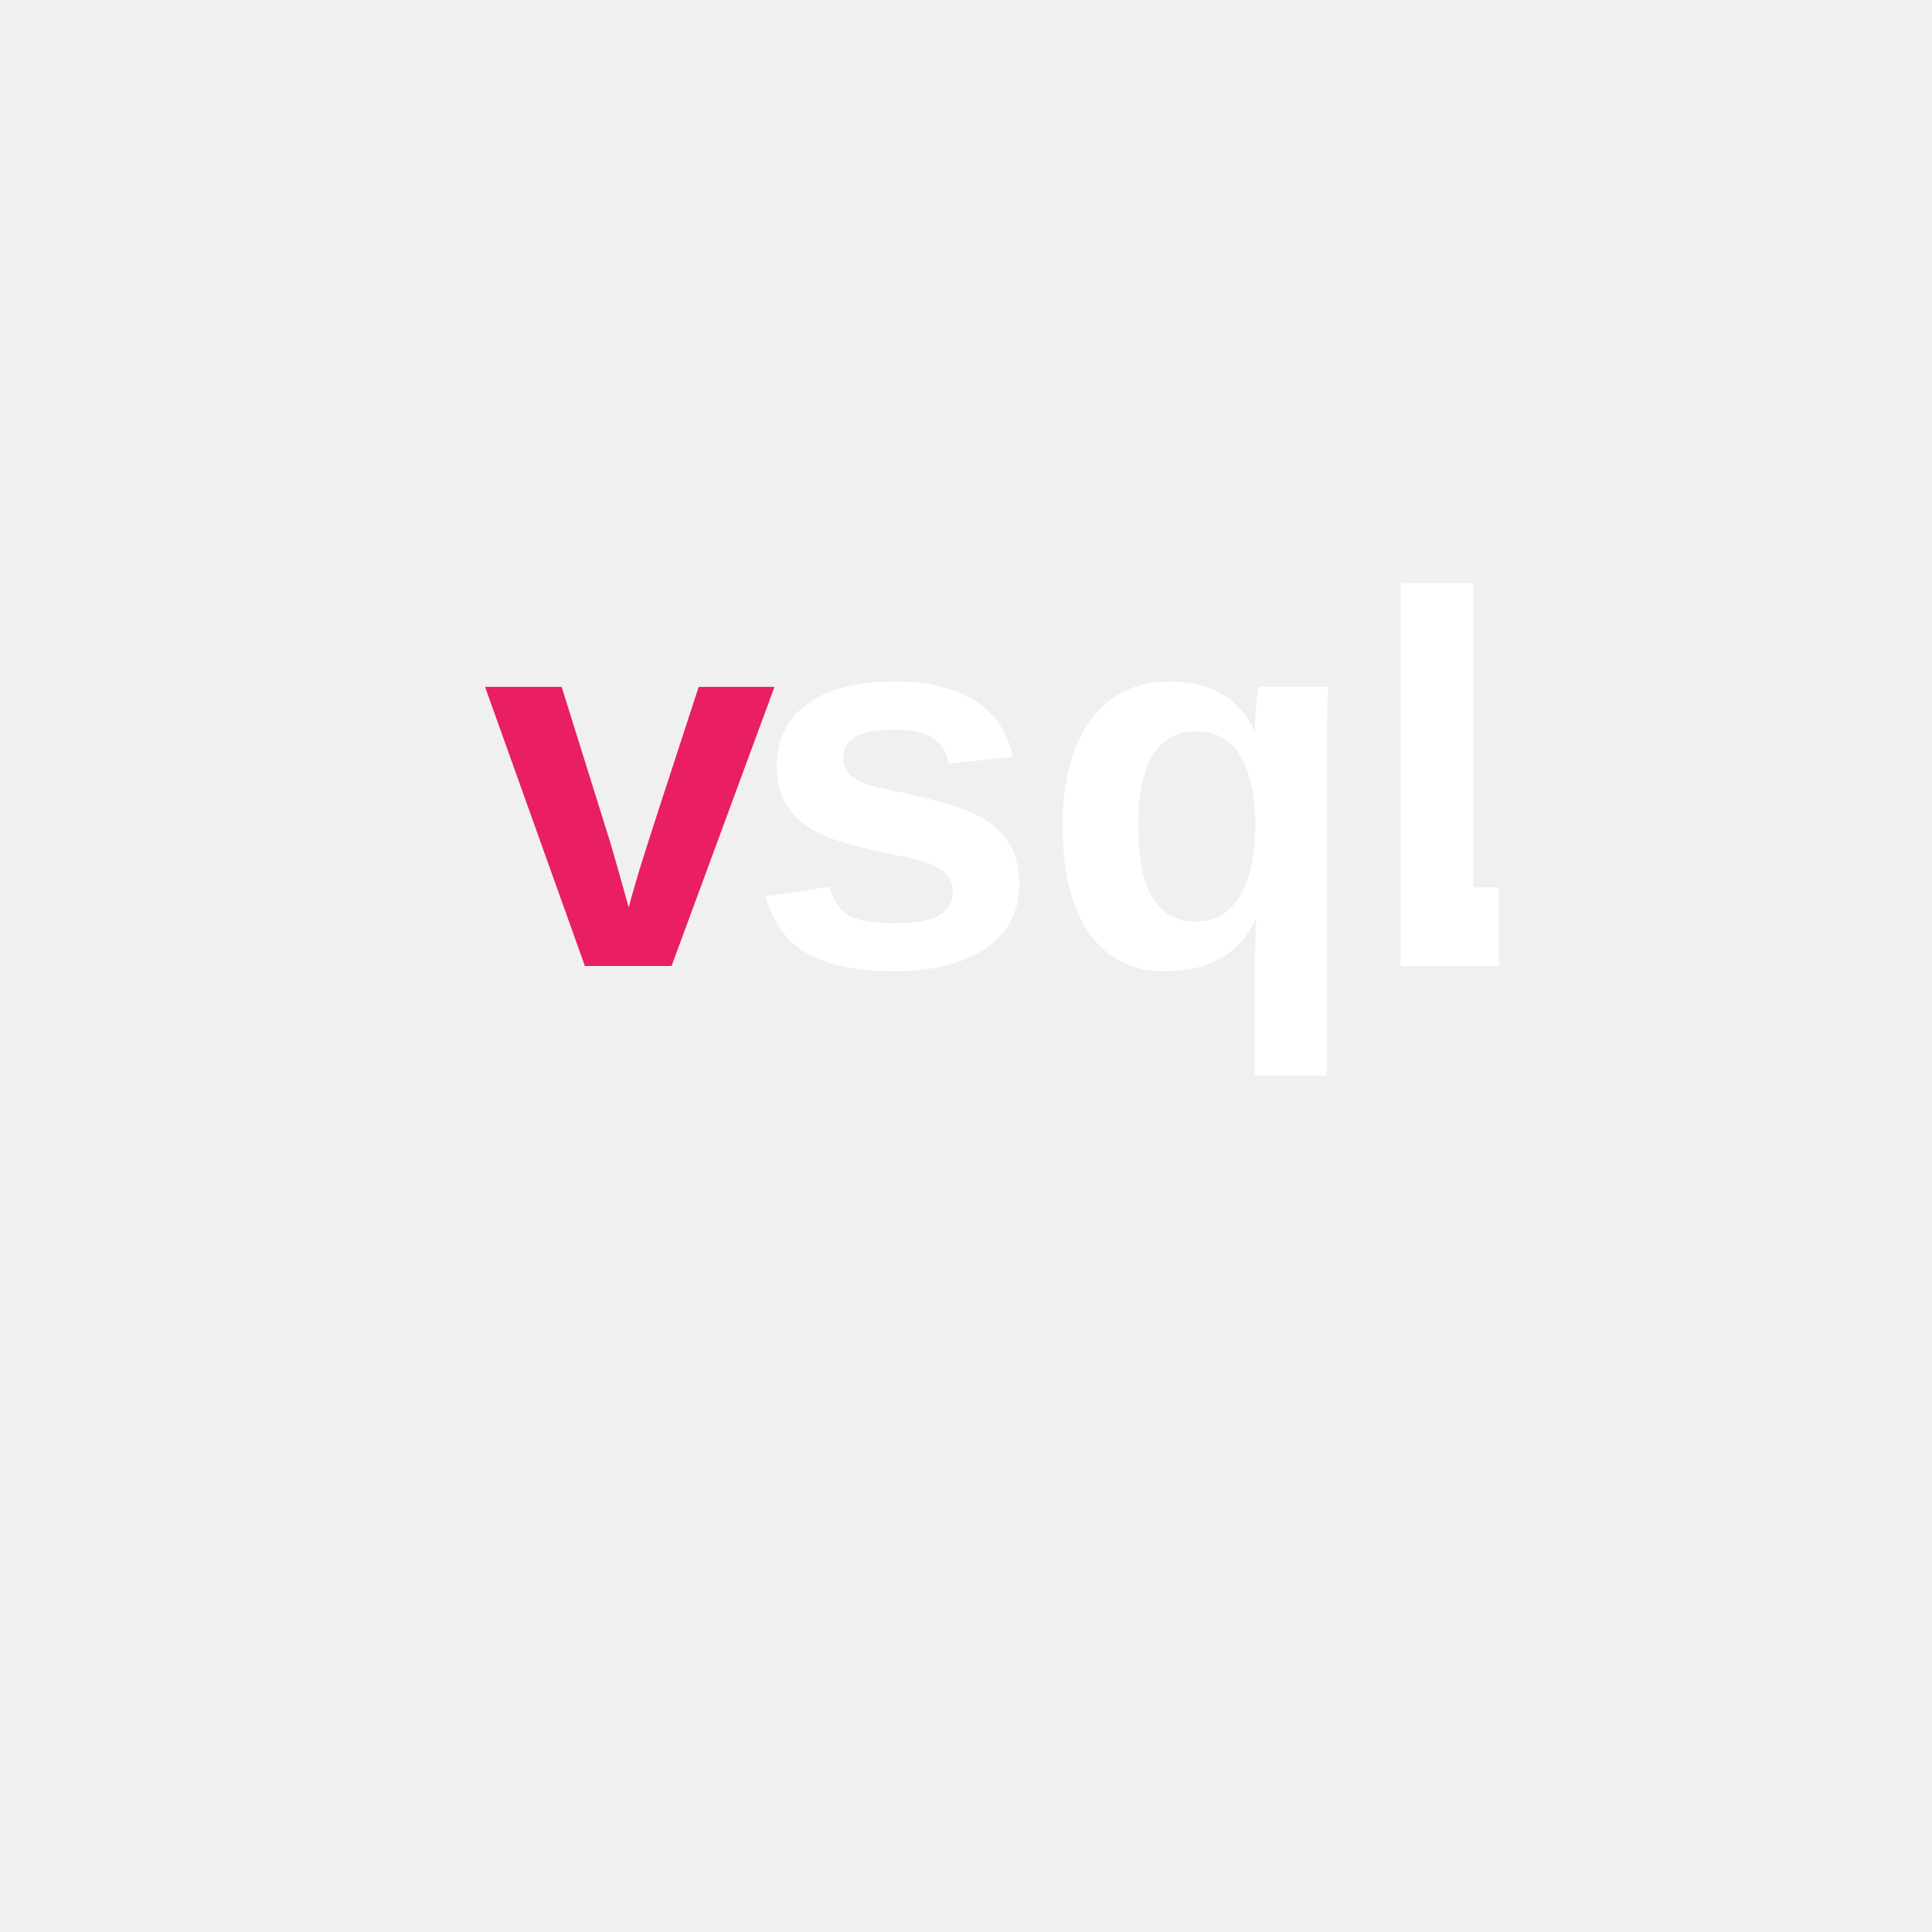
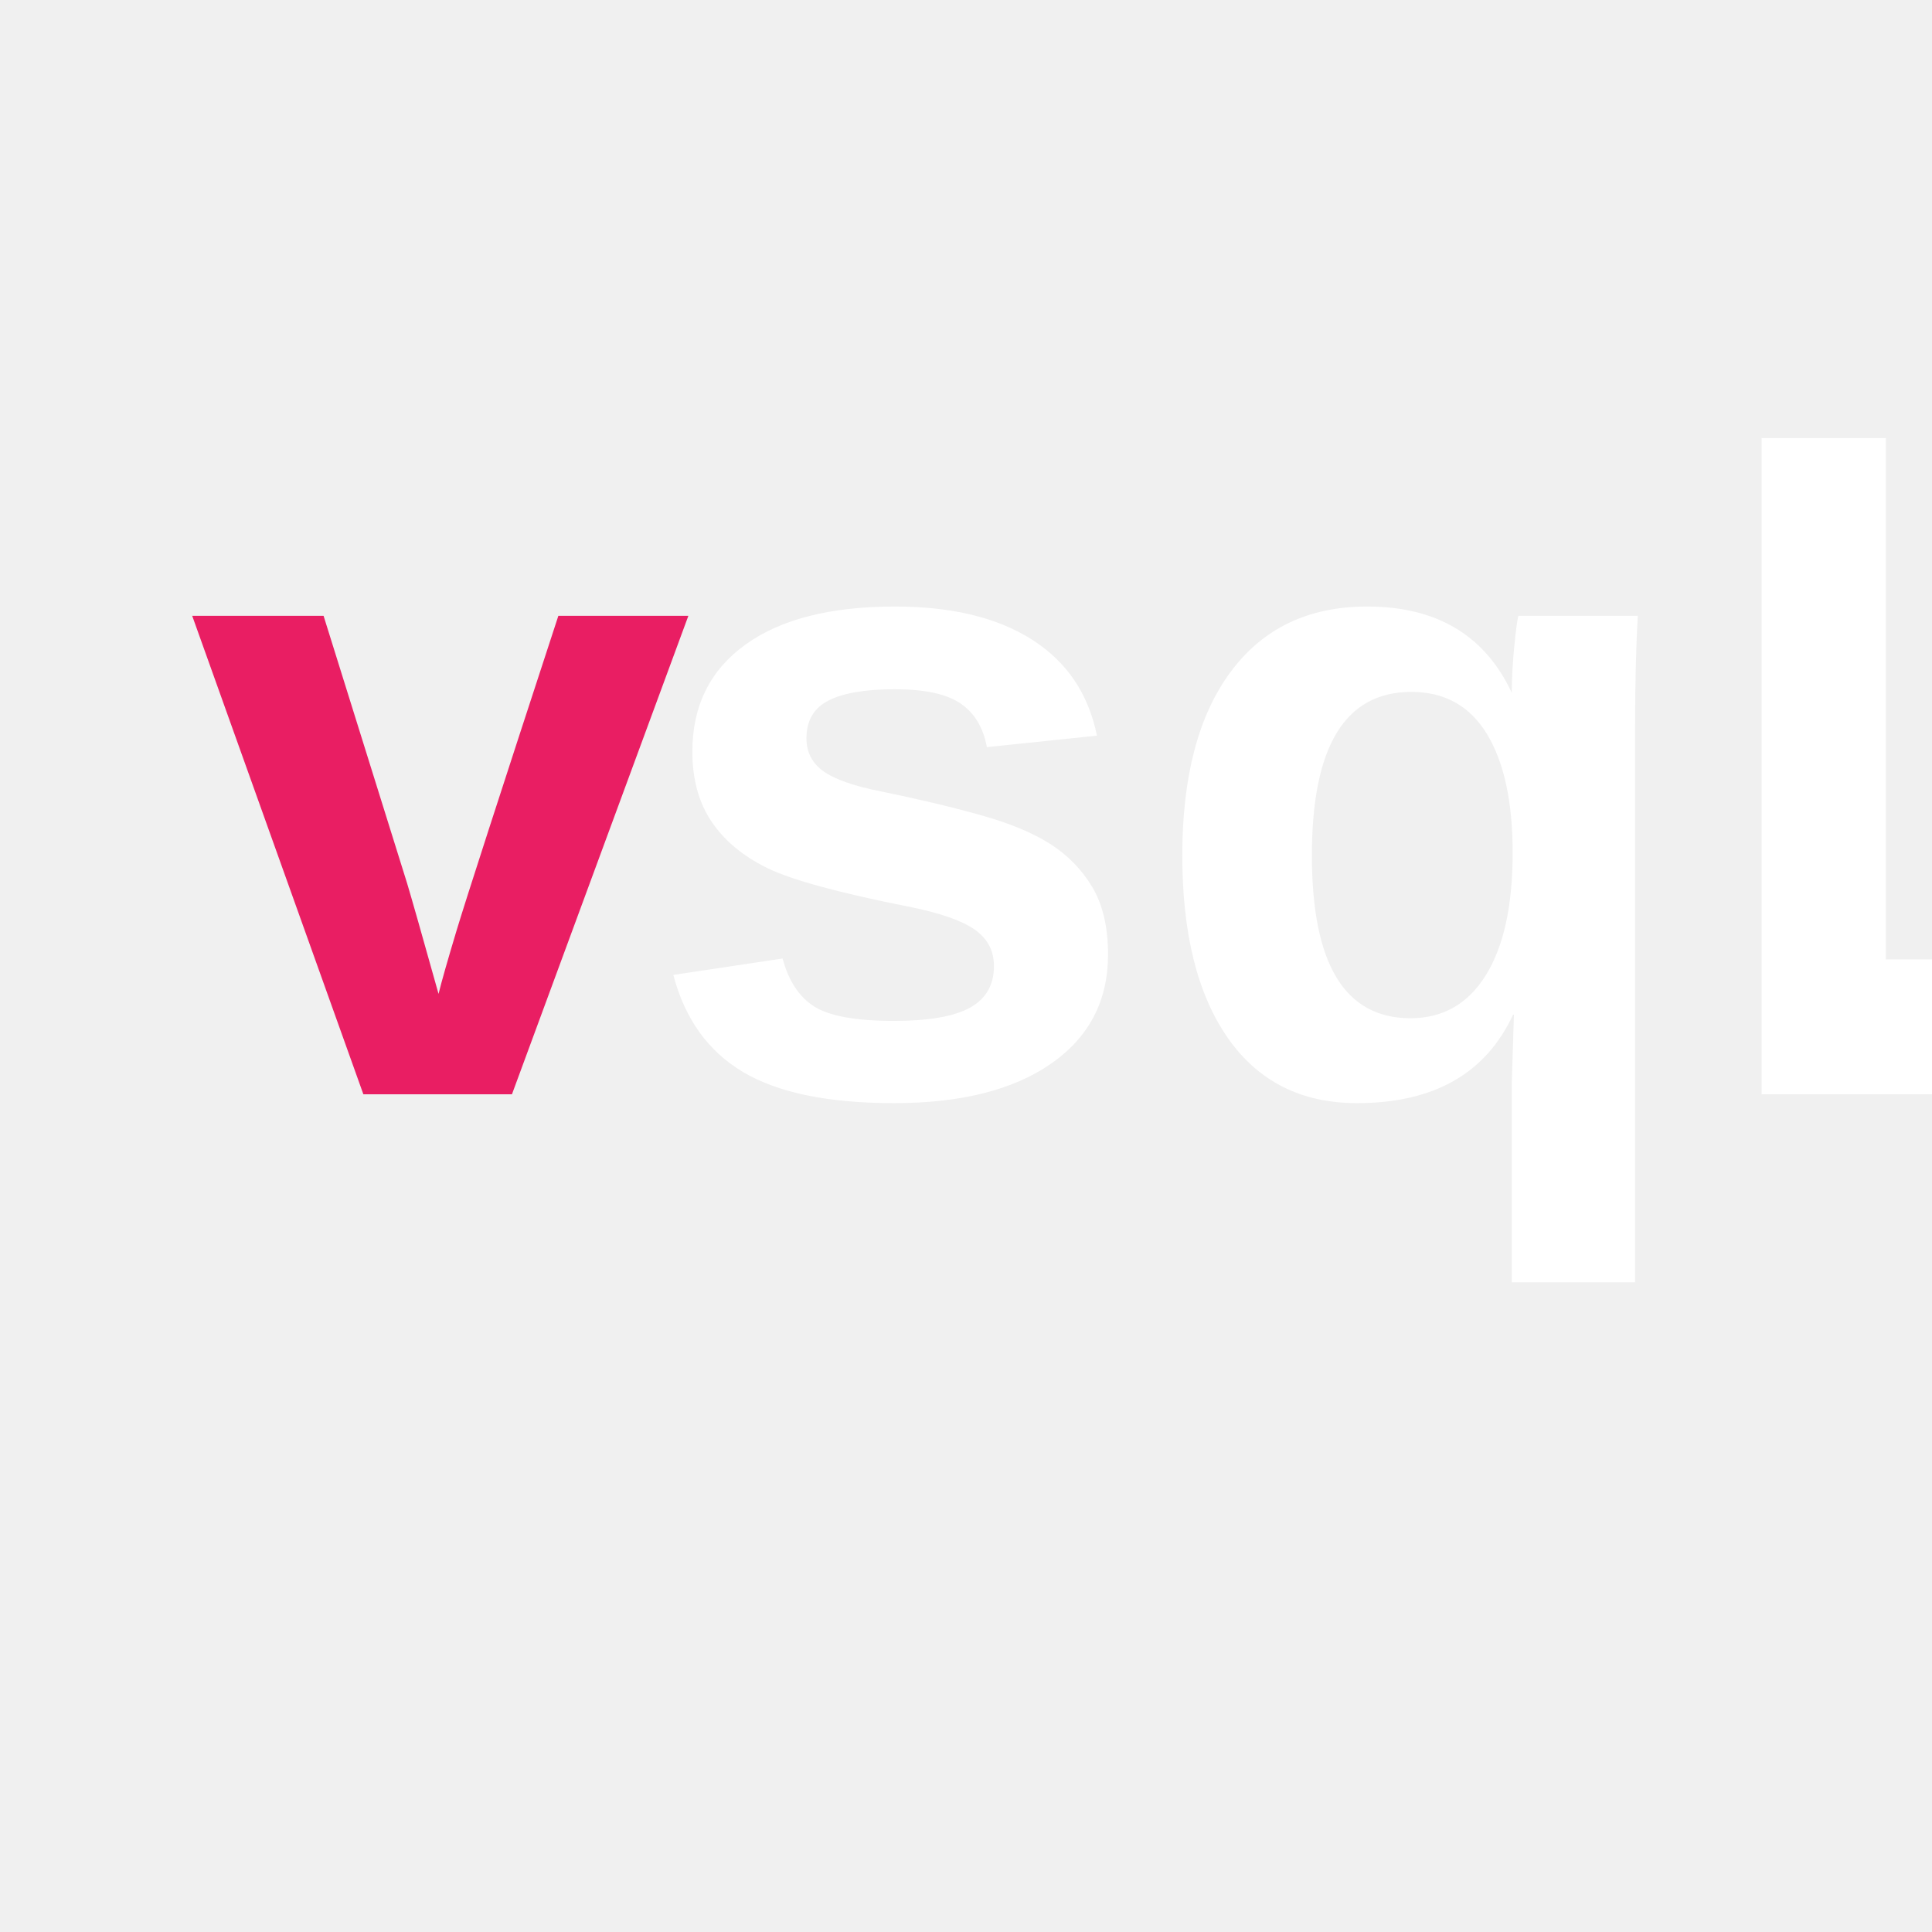
<svg xmlns="http://www.w3.org/2000/svg" width="512" height="512" viewBox="0 0 512 512">
  <rect width="512" height="512" fill="transparent" />
-   <g transform="translate(128, 256)">
-     <text x="0" y="0" font-family="Arial, sans-serif" font-weight="900" font-size="140" fill="#E91E63" style="text-transform: lowercase">v</text>
-     <text x="70" y="0" font-family="Arial, sans-serif" font-weight="900" font-size="140" fill="white" style="text-transform: lowercase">sql</text>
-     <text x="240" y="0" font-family="Arial, sans-serif" font-weight="900" font-size="140" fill="white">.</text>
+   <g transform="translate(50, 290)">
+     <text x="0" y="0" font-family="Arial, sans-serif" font-weight="900" font-size="240" fill="#E91E63" style="text-transform: lowercase">v</text>
+     <text x="120" y="0" font-family="Arial, sans-serif" font-weight="900" font-size="240" fill="white" style="text-transform: lowercase">sql</text>
+     <text x="415" y="0" font-family="Arial, sans-serif" font-weight="900" font-size="240" fill="white">.</text>
  </g>
</svg>
